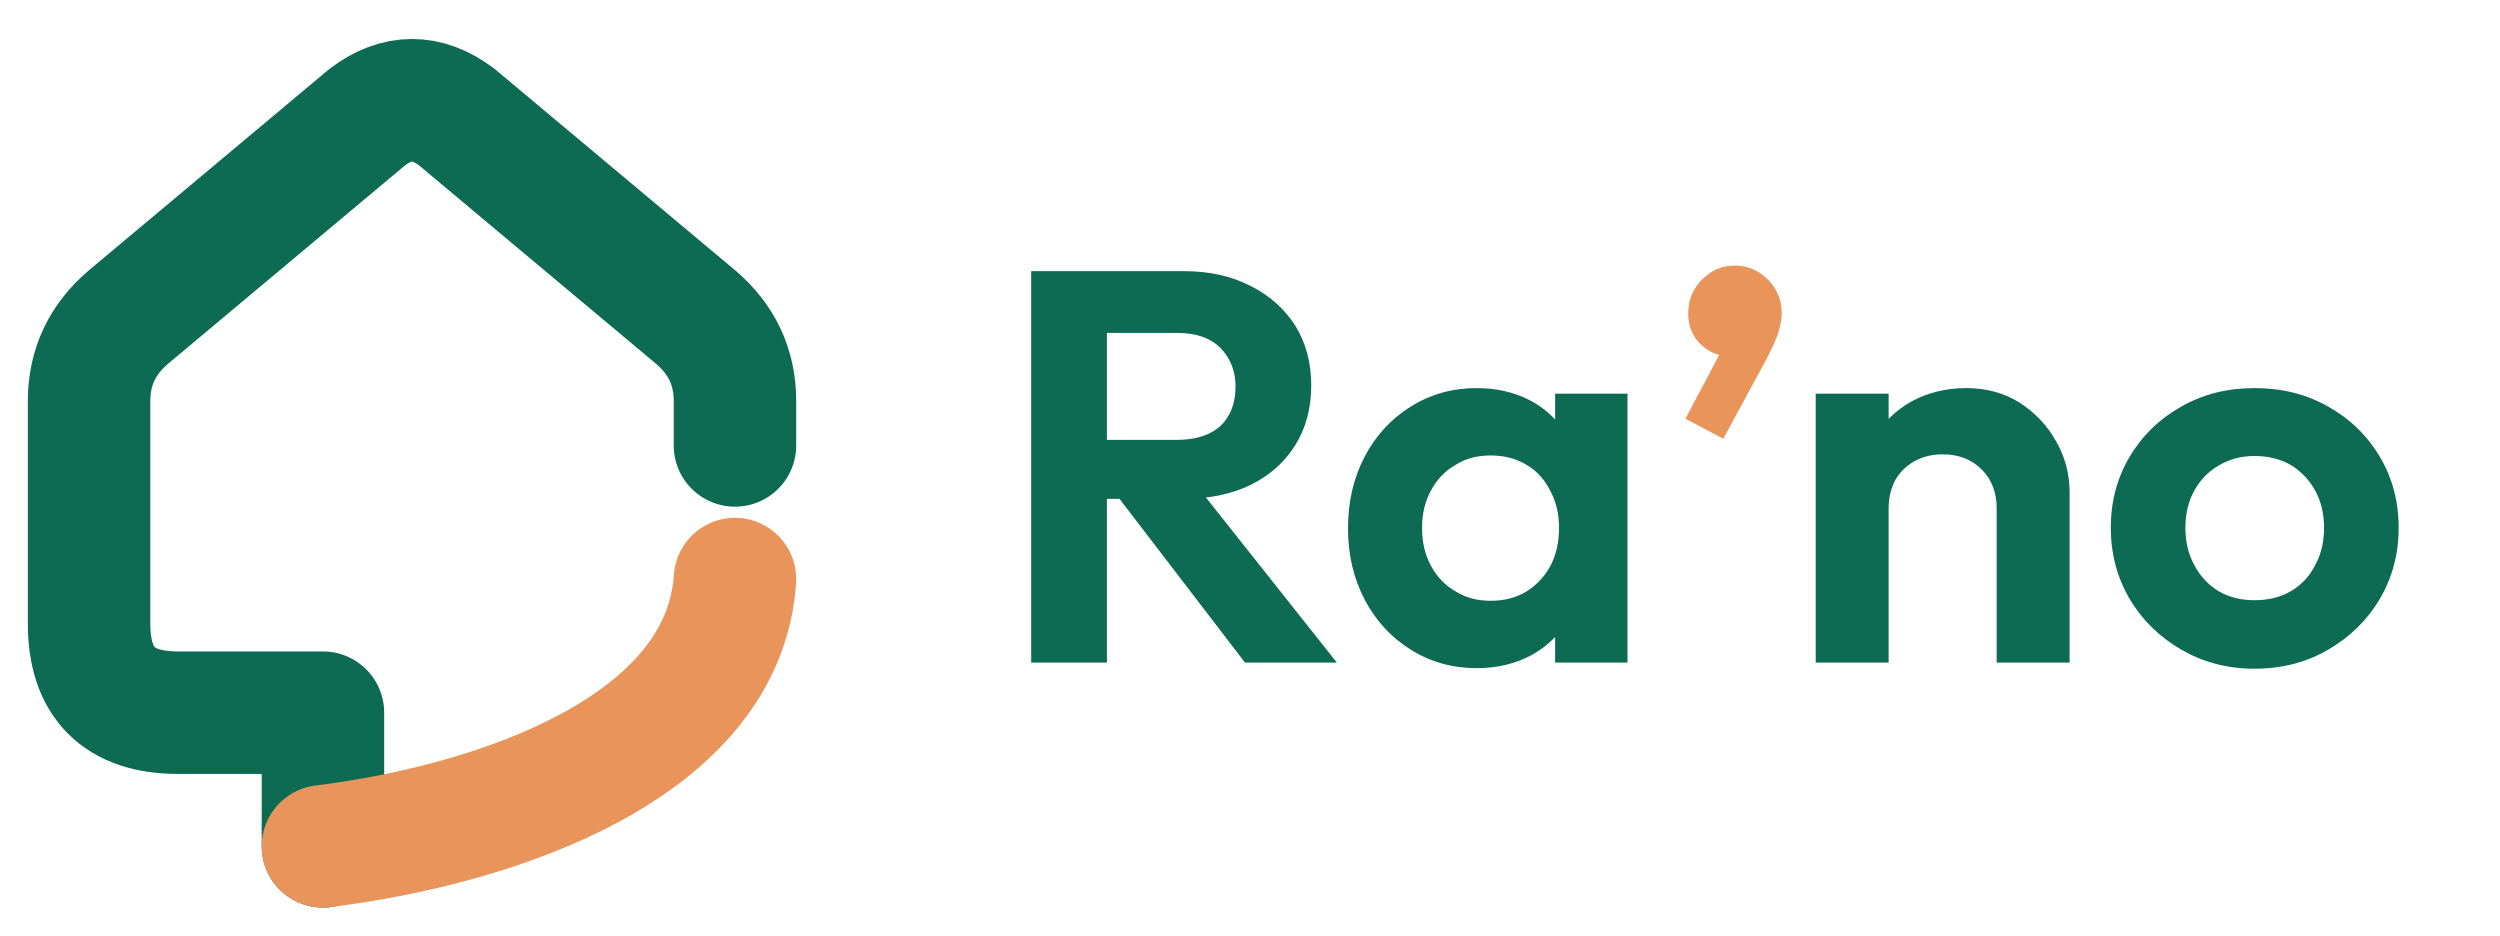
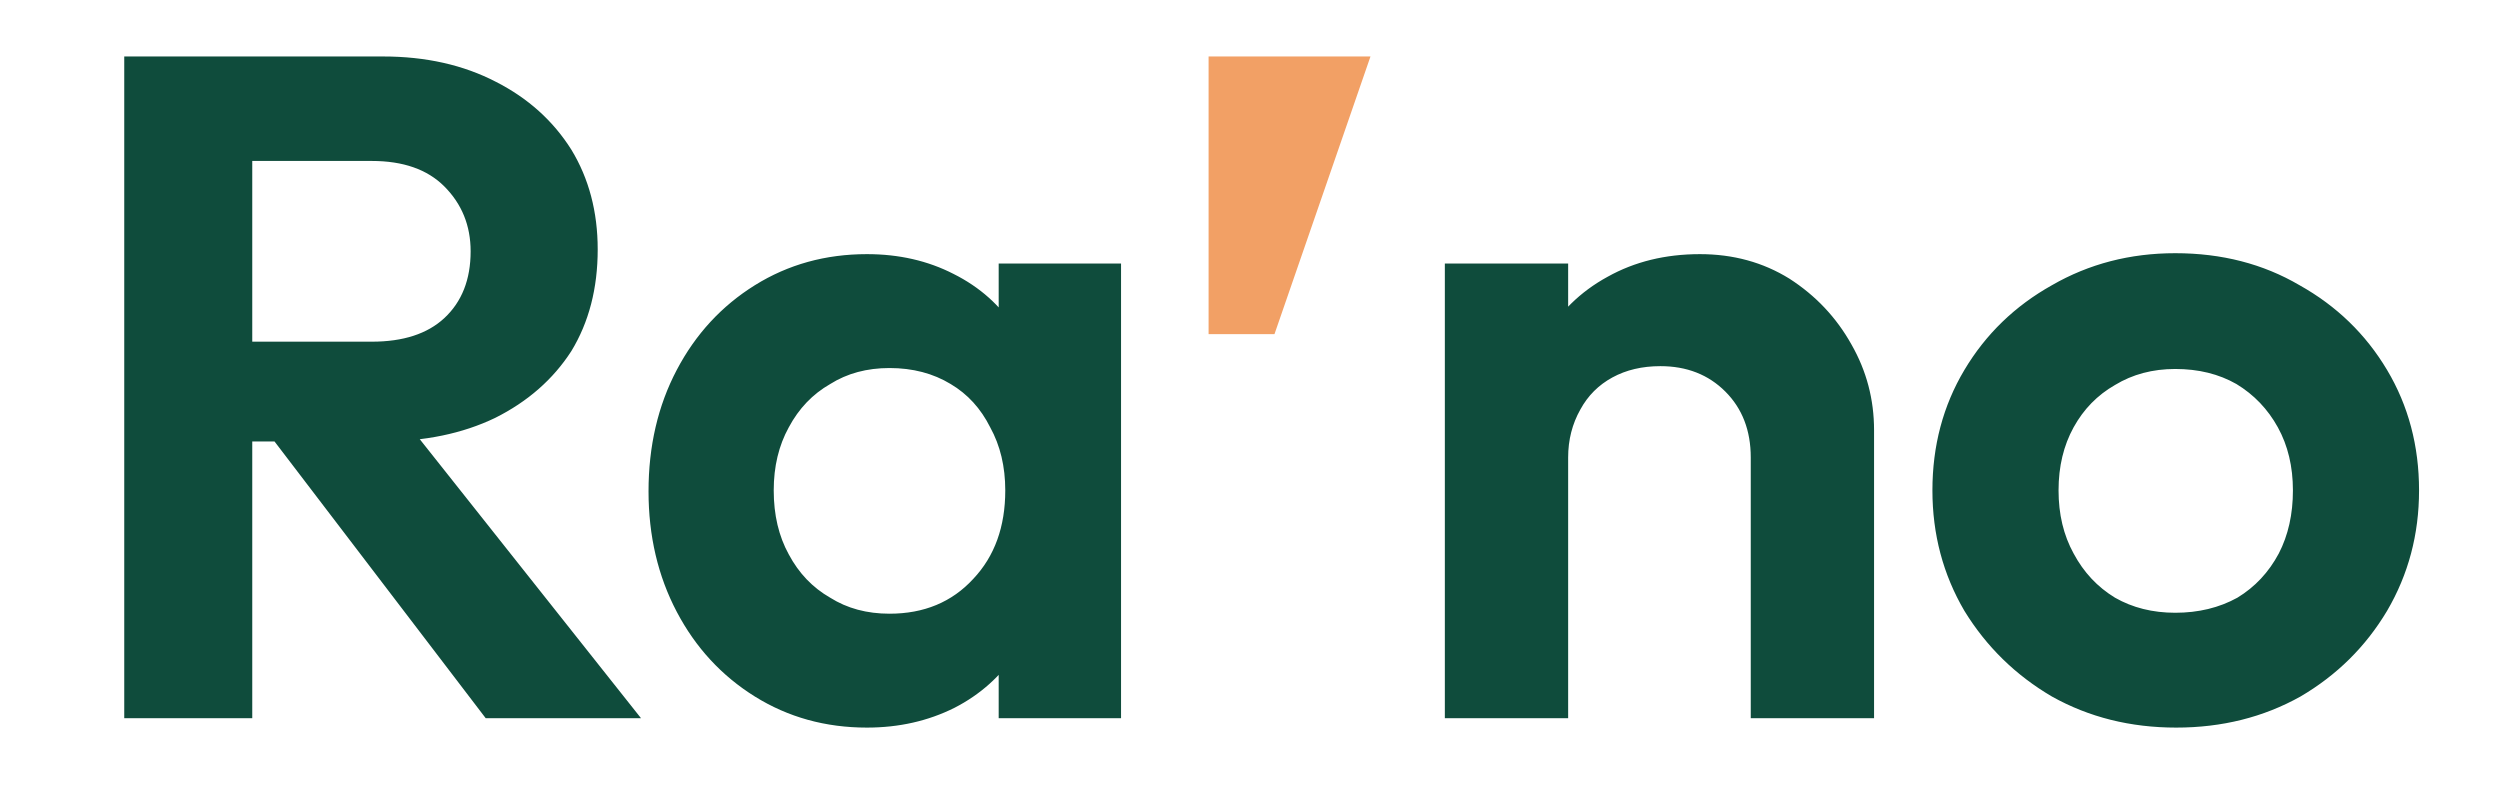
- <svg xmlns="http://www.w3.org/2000/svg" viewBox="26 22 449 168" role="img" aria-label="Ra'no">
-   <g transform="translate(0 0)">
-     <g fill="none" stroke-width="22" stroke-linecap="round" stroke-linejoin="round">
-       <path stroke="#0E6B53" d="M158 102 V94 Q158 85 151 79 L108 43 Q100 37 92 43 L49 79 Q42 85 42 94 V134 Q42 150 58 150 H84 V174" />
-       <path stroke="#E8945A" d="M84 174 C116 170 156 156 158 126" />
-     </g>
-   </g>
-   <path fill="#0E6B53" d="M221.2 111.6V101H237.4Q242.4 101 245.2 98.5Q247.9 95.9 247.9 91.4Q247.9 87.3 245.2 84.5Q242.5 81.8 237.5 81.8H221.2V70.7H238.7Q245.5 70.7 250.7 73.4Q255.8 76 258.7 80.6Q261.5 85.2 261.5 91.2Q261.5 97.4 258.6 102Q255.8 106.5 250.6 109.1Q245.4 111.6 238.4 111.6ZM211.2 141V70.7H224.8V141ZM249.6 141 226.3 110.6 238.9 106.7 266.1 141ZM291.2 142Q284.7 142 279.4 138.7Q274.1 135.4 271.1 129.7Q268.1 124 268.1 116.9Q268.1 109.7 271.1 104Q274.1 98.3 279.4 95Q284.7 91.7 291.2 91.7Q296.4 91.7 300.6 93.8Q304.7 95.9 307.1 99.7Q309.6 103.4 309.8 108.2V125.5Q309.6 130.3 307.2 134Q304.7 137.8 300.6 139.9Q296.4 142 291.2 142ZM293.7 129.9Q299.2 129.9 302.6 126.2Q306 122.6 306 116.8Q306 113 304.4 110.1Q302.9 107.1 300.2 105.5Q297.4 103.8 293.7 103.8Q290.1 103.8 287.4 105.5Q284.6 107.1 283 110.1Q281.4 113 281.4 116.8Q281.4 120.7 283 123.6Q284.6 126.6 287.4 128.2Q290.1 129.9 293.7 129.9ZM305.3 141V128L307.4 116.2L305.3 104.6V92.7H318.3V141ZM384.6 141V113.3Q384.6 109 381.9 106.3Q379.2 103.6 374.9 103.6Q372.1 103.6 369.9 104.8Q367.7 106 366.4 108.2Q365.2 110.5 365.2 113.3L360.1 110.7Q360.1 105 362.5 100.8Q365 96.5 369.3 94.1Q373.7 91.7 379.2 91.7Q384.5 91.7 388.7 94.3Q392.9 97 395.3 101.3Q397.7 105.5 397.7 110.4V141ZM352.1 141V92.7H365.2V141ZM430.9 142.1Q423.7 142.1 417.8 138.7Q411.9 135.3 408.5 129.6Q405.1 123.8 405.1 116.8Q405.1 109.7 408.5 104Q411.9 98.3 417.8 95Q423.6 91.7 430.9 91.7Q438.3 91.7 444.1 95Q450 98.3 453.4 104Q456.8 109.7 456.8 116.8Q456.8 123.8 453.4 129.6Q450 135.3 444.1 138.7Q438.3 142.1 430.9 142.1ZM430.9 129.8Q434.6 129.8 437.4 128.2Q440.3 126.5 441.8 123.5Q443.4 120.6 443.4 116.8Q443.4 113 441.8 110.1Q440.2 107.2 437.4 105.5Q434.6 103.9 430.9 103.9Q427.3 103.9 424.5 105.6Q421.7 107.2 420.1 110.1Q418.5 113 418.5 116.8Q418.5 120.6 420.1 123.5Q421.7 126.5 424.5 128.2Q427.3 129.8 430.9 129.8Z" />
-   <path fill="#E8945A" d="M328.7 97.2 335.7 84 339.9 82.8Q339.2 84.2 338.3 85.1Q337.4 85.9 336.2 85.9Q333.6 85.9 331.4 83.8Q329.2 81.6 329.2 78.3Q329.2 74.7 331.7 72.2Q334.1 69.7 337.6 69.7Q341 69.7 343.5 72.2Q346 74.7 346 78.3Q346 79.7 345.4 81.7Q344.8 83.6 343.2 86.6L335.5 100.8Z" />
+ <svg xmlns="http://www.w3.org/2000/svg" viewBox="-6 23.7 265.6 84.3" role="img" aria-label="Ra'no">
+   <path fill="#0F4C3C" d="M17.2 70.6V60H33.5Q38.5 60 41.2 57.5Q44 54.9 44 50.4Q44 46.3 41.2 43.5Q38.5 40.8 33.5 40.8H17.2V29.7H34.7Q41.5 29.7 46.7 32.4Q51.8 35 54.7 39.6Q57.5 44.2 57.5 50.2Q57.5 56.4 54.7 61Q51.8 65.5 46.6 68.1Q41.4 70.6 34.5 70.6ZM7.2 100V29.7H20.8V100ZM45.6 100 22.4 69.6 34.9 65.7 62.1 100ZM86.1 101Q79.5 101 74.2 97.7Q68.9 94.4 65.9 88.7Q62.9 83 62.9 75.9Q62.9 68.7 65.9 63Q68.9 57.3 74.2 54Q79.5 50.7 86.1 50.7Q91.2 50.7 95.3 52.8Q99.5 54.9 101.9 58.7Q104.4 62.4 104.6 67.2V84.5Q104.4 89.3 102 93Q99.5 96.8 95.4 98.9Q91.2 101 86.1 101ZM88.5 88.9Q94 88.9 97.4 85.2Q100.8 81.6 100.8 75.8Q100.8 72 99.2 69.1Q97.7 66.1 95 64.5Q92.2 62.8 88.5 62.8Q84.9 62.8 82.2 64.5Q79.4 66.1 77.8 69.1Q76.2 72 76.2 75.8Q76.2 79.7 77.8 82.6Q79.4 85.6 82.2 87.2Q84.9 88.9 88.5 88.9ZM100.1 100V87L102.2 75.2L100.1 63.6V51.7H113.1V100ZM180 100V72.3Q180 68 177.3 65.3Q174.6 62.6 170.4 62.6Q167.5 62.6 165.3 63.8Q163.1 65 161.9 67.2Q160.6 69.5 160.6 72.3L155.5 69.7Q155.5 64 158 59.8Q160.4 55.5 164.8 53.1Q169.1 50.7 174.6 50.7Q179.9 50.7 184.1 53.3Q188.3 56 190.7 60.3Q193.1 64.5 193.1 69.4V100ZM147.5 100V51.7H160.6V100ZM225.2 101Q217.9 101 212 97.7Q206.2 94.3 202.7 88.6Q199.3 82.8 199.3 75.8Q199.3 68.7 202.7 63Q206.1 57.3 212 54Q217.9 50.6 225.1 50.6Q232.5 50.6 238.3 54Q244.2 57.3 247.6 63Q251 68.7 251 75.8Q251 82.8 247.6 88.6Q244.2 94.3 238.4 97.7Q232.5 101 225.2 101ZM225.1 88.8Q228.8 88.8 231.7 87.2Q234.5 85.5 236.1 82.5Q237.6 79.6 237.6 75.8Q237.6 72 236 69.1Q234.4 66.2 231.6 64.5Q228.8 62.9 225.1 62.9Q221.5 62.9 218.7 64.6Q215.9 66.2 214.3 69.1Q212.7 72 212.7 75.8Q212.7 79.6 214.3 82.5Q215.9 85.5 218.7 87.2Q221.5 88.8 225.1 88.8Z" />
+   <path fill="#F2A065" d="M122.4 29.7H139.6L129.4 59.2H122.4Z" />
</svg>
